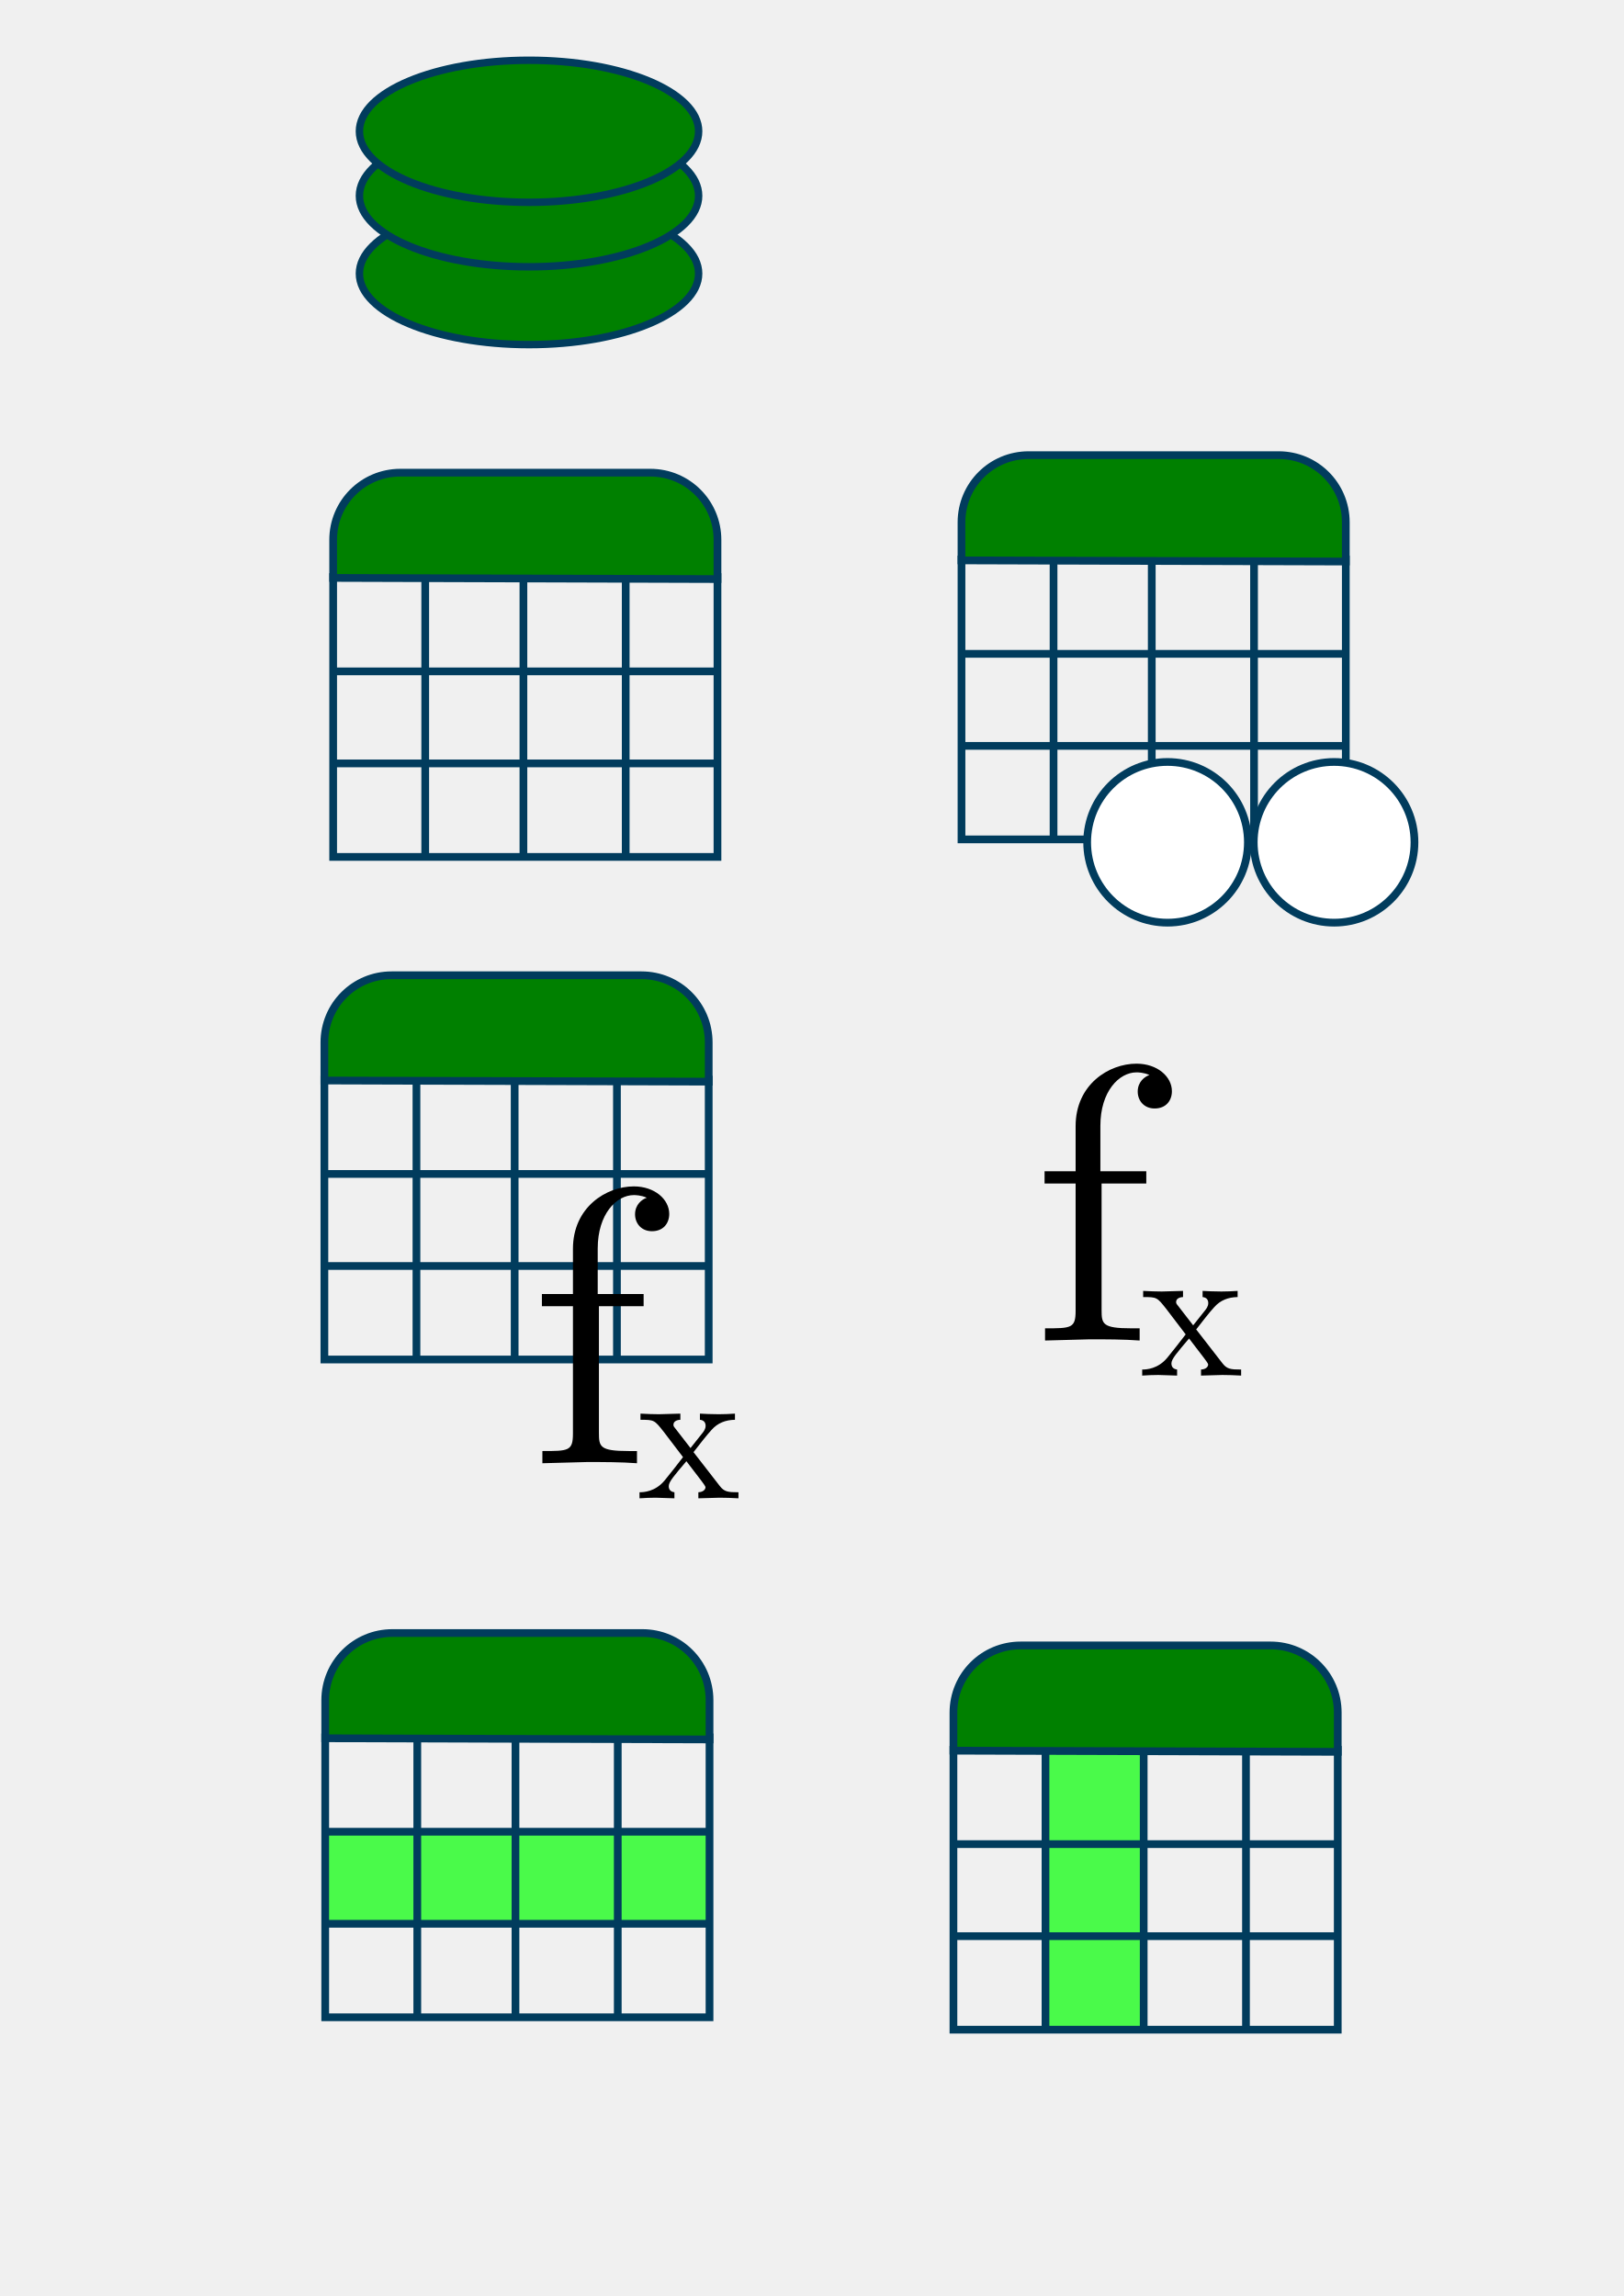
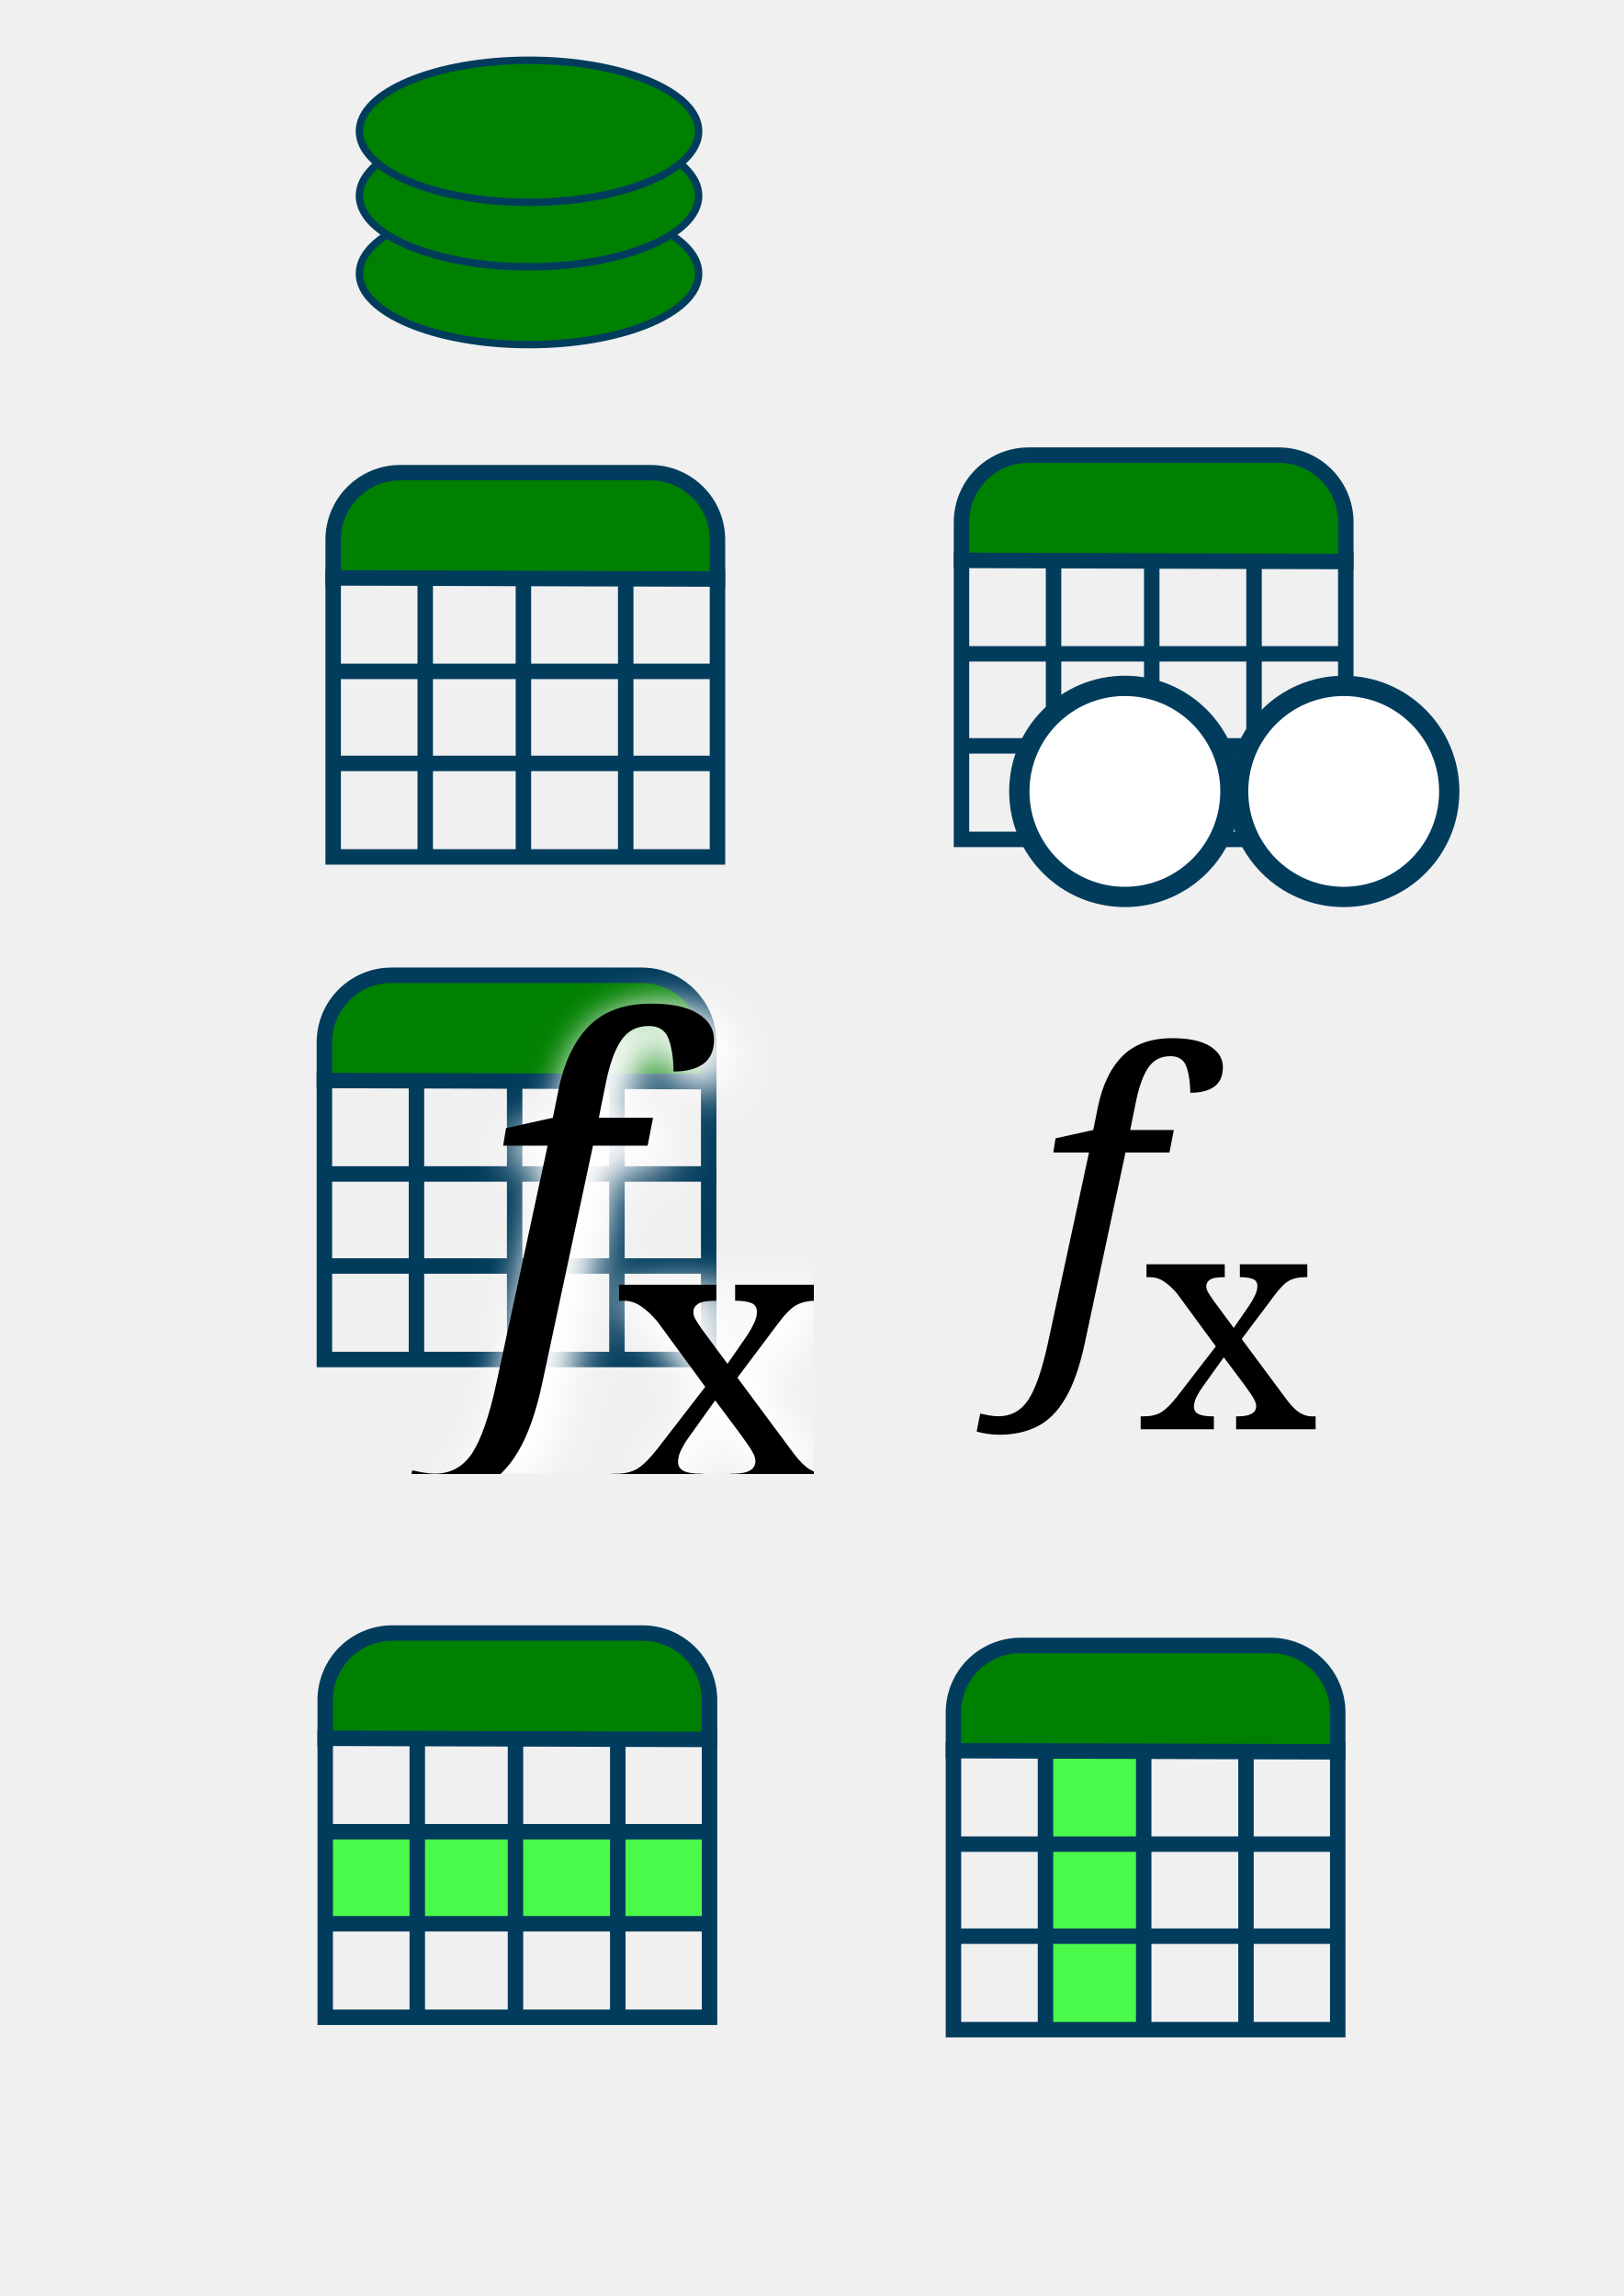
<svg xmlns="http://www.w3.org/2000/svg" xmlns:xlink="http://www.w3.org/1999/xlink" width="210mm" height="297mm" viewBox="0 0 210 297" version="1.1" id="svg8">
-   <defs id="defs2" />
+   <defs id="defs2">
+     <filter style="color-interpolation-filters:sRGB;" id="filter1352">
+       <feFlood flood-opacity="0.945" flood-color="rgb(255,255,255)" result="flood" id="feFlood1342" />
+       <feComposite in="flood" in2="SourceGraphic" operator="in" result="composite1" id="feComposite1344" />
+       <feGaussianBlur in="composite1" stdDeviation="1" result="blur" id="feGaussianBlur1346" />
+       <feOffset dx="2.3" dy="3.646" result="offset" id="feOffset1348" />
+       <feComposite in="SourceGraphic" in2="offset" operator="over" result="composite2" id="feComposite1350" />
+     </filter>
+     <filter style="color-interpolation-filters:sRGB;" id="filter4317">
+       <feFlood flood-opacity="0.945" flood-color="rgb(255,255,255)" result="flood" id="feFlood4307" />
+       <feComposite in="flood" in2="SourceGraphic" operator="in" result="composite1" id="feComposite4309" />
+       <feGaussianBlur in="composite1" stdDeviation="2" result="blur" id="feGaussianBlur4311" />
+       <feOffset dx="1" dy="1" result="offset" id="feOffset4313" />
+       <feComposite in="SourceGraphic" in2="offset" operator="over" result="fbSourceGraphic" id="feComposite4315" />
+       <feColorMatrix result="fbSourceGraphicAlpha" in="fbSourceGraphic" values="0 0 0 -1 0 0 0 0 -1 0 0 0 0 -1 0 0 0 0 1 0" id="feColorMatrix4319" />
+       <feFlood id="feFlood4321" flood-opacity="1" flood-color="rgb(255,255,255)" result="flood" in="fbSourceGraphic" />
+       <feComposite in2="fbSourceGraphic" id="feComposite4323" in="flood" operator="in" result="composite1" />
+       <feGaussianBlur id="feGaussianBlur4325" in="composite1" stdDeviation="2" result="blur" />
+       <feOffset id="feOffset4327" dx="1" dy="1" result="offset" />
+       <feComposite in2="offset" id="feComposite4329" in="fbSourceGraphic" operator="over" result="composite2" />
+     </filter>
+   </defs>
  <g id="layer1">
    <g id="g857">
-       <rect ry="0" y="74.644" x="43.089" height="36.203" width="49.704" id="rect815" style="fill:none;fill-opacity:1;stroke:#013c5d;stroke-width:1;stroke-opacity:1;stroke-miterlimit:4;stroke-dasharray:none" />
-       <path id="rect817" transform="scale(0.2645833)" d="M 195.715 231.092 C 177.512 231.092 162.857 245.746 162.857 263.949 L 162.857 282.543 L 350.715 283.107 L 350.715 263.949 C 350.715 245.746 336.06 231.092 317.857 231.092 L 195.715 231.092 z " style="fill:#008000;fill-opacity:1;stroke:#013c5d;stroke-width:3.78;stroke-opacity:1;stroke-miterlimit:4;stroke-dasharray:none" />
-       <path id="path837" d="M 43.278,98.751 H 93.171" style="fill:none;stroke:#013c5d;stroke-width:1;stroke-linecap:butt;stroke-linejoin:miter;stroke-opacity:1;stroke-miterlimit:4;stroke-dasharray:none" />
-       <path id="path839" d="M 42.711,86.845 H 93.171" style="fill:none;stroke:#013c5d;stroke-width:1;stroke-linecap:butt;stroke-linejoin:miter;stroke-opacity:1;stroke-miterlimit:4;stroke-dasharray:none" />
-       <path id="path841" d="M 54.996,74.939 V 110.469" style="fill:none;stroke:#013c5d;stroke-width:1;stroke-linecap:butt;stroke-linejoin:miter;stroke-opacity:1;stroke-miterlimit:4;stroke-dasharray:none" />
-       <path id="path845" d="M 67.696,74.939 V 110.469" style="fill:none;stroke:#013c5d;stroke-width:1;stroke-linecap:butt;stroke-linejoin:miter;stroke-opacity:1;stroke-miterlimit:4;stroke-dasharray:none" />
-       <path style="fill:none;stroke:#013c5d;stroke-width:1;stroke-linecap:butt;stroke-linejoin:miter;stroke-opacity:1;stroke-miterlimit:4;stroke-dasharray:none" d="M 80.925,74.939 V 110.469" id="path847" />
+       <rect ry="0" y="74.644" x="43.089" height="36.203" width="49.704" id="rect815" style="fill:none;fill-opacity:1;stroke:#013c5d;stroke-width:2;stroke-opacity:1;stroke-miterlimit:4;stroke-dasharray:none" />
+       <path id="rect817" transform="scale(0.2645833)" d="M 195.715 231.092 C 177.512 231.092 162.857 245.746 162.857 263.949 L 162.857 282.543 L 350.715 283.107 L 350.715 263.949 C 350.715 245.746 336.06 231.092 317.857 231.092 L 195.715 231.092 z " style="fill:#008000;fill-opacity:1;stroke:#013c5d;stroke-width:7.559;stroke-opacity:1;stroke-miterlimit:4;stroke-dasharray:none" />
+       <path id="path837" d="M 43.278,98.751 H 93.171" style="fill:none;stroke:#013c5d;stroke-width:2;stroke-linecap:butt;stroke-linejoin:miter;stroke-opacity:1;stroke-miterlimit:4;stroke-dasharray:none" />
+       <path id="path839" d="M 42.711,86.845 H 93.171" style="fill:none;stroke:#013c5d;stroke-width:2;stroke-linecap:butt;stroke-linejoin:miter;stroke-opacity:1;stroke-miterlimit:4;stroke-dasharray:none" />
+       <path id="path841" d="M 54.996,74.939 V 110.469" style="fill:none;stroke:#013c5d;stroke-width:2;stroke-linecap:butt;stroke-linejoin:miter;stroke-opacity:1;stroke-miterlimit:4;stroke-dasharray:none" />
+       <path id="path845" d="M 67.696,74.939 V 110.469" style="fill:none;stroke:#013c5d;stroke-width:2;stroke-linecap:butt;stroke-linejoin:miter;stroke-opacity:1;stroke-miterlimit:4;stroke-dasharray:none" />
+       <path style="fill:none;stroke:#013c5d;stroke-width:2;stroke-linecap:butt;stroke-linejoin:miter;stroke-opacity:1;stroke-miterlimit:4;stroke-dasharray:none" d="M 80.925,74.939 V 110.469" id="path847" />
    </g>
    <g id="g890">
      <use height="100%" width="100%" transform="translate(81.26488,-2.267857)" id="use883" xlink:href="#g857" y="0" x="0" />
-       <circle style="fill:#ffffff;fill-opacity:1;stroke:#013c5d;stroke-width:1;stroke-miterlimit:4;stroke-dasharray:none;stroke-opacity:1" id="path877" cx="151.001" cy="108.957" r="10.394" />
-       <circle r="10.394" cy="108.957" cx="172.546" id="circle879" style="fill:#ffffff;fill-opacity:1;stroke:#013c5d;stroke-width:1;stroke-miterlimit:4;stroke-dasharray:none;stroke-opacity:1" />
+       <g id="g1356" transform="matrix(1.313489,0,0,1.313489,-52.85249,-40.74103)" style="stroke-width:2;stroke-miterlimit:4;stroke-dasharray:none">
+         <circle r="10.394" cy="108.957" cx="151.001" id="path877" style="fill:#ffffff;fill-opacity:1;stroke:#013c5d;stroke-width:2;stroke-miterlimit:4;stroke-dasharray:none;stroke-opacity:1" />
+         <circle style="fill:#ffffff;fill-opacity:1;stroke:#013c5d;stroke-width:2;stroke-miterlimit:4;stroke-dasharray:none;stroke-opacity:1" id="circle879" cx="172.546" cy="108.957" r="10.394" />
+       </g>
    </g>
    <g id="g904" transform="translate(6.047619,7.559524)">
      <text id="text894" y="165.842" x="127.378" style="font-style:normal;font-variant:normal;font-weight:normal;font-stretch:normal;font-size:50.8px;line-height:1.25;font-family:'Cambria Math';-inkscape-font-specification:'Cambria Math';letter-spacing:0px;word-spacing:0px;fill:#000000;fill-opacity:1;stroke:none;stroke-width:0.265" xml:space="preserve">
-         <tspan style="font-style:normal;font-variant:normal;font-weight:normal;font-stretch:normal;font-size:50.8px;font-family:'Cambria Math';-inkscape-font-specification:'Cambria Math';stroke-width:0.265" y="165.842" x="127.378" id="tspan892">f</tspan>
+         <tspan style="font-style:italic;font-variant:normal;font-weight:normal;font-stretch:normal;font-size:50.8px;font-family:Georgia;-inkscape-font-specification:'Georgia Italic';stroke-width:0.265" y="165.842" x="127.378" id="tspan892">f</tspan>
      </text>
-       <text id="text898" y="170.378" x="141.363" style="font-style:normal;font-variant:normal;font-weight:normal;font-stretch:normal;font-size:10.583px;line-height:1.25;font-family:'Cambria Math';-inkscape-font-specification:'Cambria Math';letter-spacing:0px;word-spacing:0px;fill:#000000;fill-opacity:1;stroke:none;stroke-width:0.265" xml:space="preserve">
-         <tspan style="font-size:25.4px;stroke-width:0.265" y="170.378" x="141.363" id="tspan896">x</tspan>
+       <text id="text898" y="177.327" x="141.279" style="font-style:normal;font-variant:normal;font-weight:normal;font-stretch:normal;font-size:16.597px;line-height:1.25;font-family:'Cambria Math';-inkscape-font-specification:'Cambria Math';letter-spacing:0px;word-spacing:0px;fill:#000000;fill-opacity:1;stroke:none;stroke-width:0.415" xml:space="preserve">
+         <tspan style="font-style:normal;font-variant:normal;font-weight:normal;font-stretch:normal;font-size:39.834px;font-family:Georgia;-inkscape-font-specification:Georgia;stroke-width:0.415" y="177.327" x="141.279" id="tspan896">x</tspan>
      </text>
    </g>
    <g id="g910">
      <use height="100%" width="100%" transform="translate(-1.133929,65.0119)" id="use881" xlink:href="#g857" y="0" x="0" />
-       <use height="100%" width="100%" transform="translate(-65.0119,15.875)" id="use906" xlink:href="#g904" y="0" x="0" />
+       <use height="100%" width="100%" transform="matrix(1.243288,0,0,1.243288,-104.2908,-37.14272)" id="use906" xlink:href="#g904" y="0" x="0" style="filter:url(#filter4317)" />
    </g>
    <g id="g918" transform="translate(-79.64632,11.75986)">
      <rect y="225.175" x="121.855" height="11.525" width="49.544" id="rect914" style="fill:#4afa4a;fill-opacity:1;stroke:none;stroke-width:0.975;stroke-miterlimit:4;stroke-dasharray:none;stroke-opacity:1" />
      <use height="100%" width="100%" transform="translate(78.61905,138.3393)" id="use912" xlink:href="#g857" y="0" x="0" />
    </g>
    <g transform="translate(1.603617,13.36348)" id="g924">
      <rect style="fill:#4afa4a;fill-opacity:1;stroke:none;stroke-width:0.867;stroke-miterlimit:4;stroke-dasharray:none;stroke-opacity:1" id="rect920" width="12.7" height="35.53" x="133.615" y="213.278" />
      <use x="0" y="0" xlink:href="#g857" id="use922" transform="translate(78.61905,138.3393)" width="100%" height="100%" />
    </g>
    <g id="g941">
      <ellipse ry="9.186" rx="21.935" cy="35.39" cx="68.421" id="ellipse930" style="fill:#008000;fill-opacity:1;stroke:#013c5d;stroke-width:0.963;stroke-miterlimit:4;stroke-dasharray:none;stroke-opacity:1" />
      <ellipse style="fill:#008000;fill-opacity:1;stroke:#013c5d;stroke-width:0.963;stroke-miterlimit:4;stroke-dasharray:none;stroke-opacity:1" id="ellipse928" cx="68.421" cy="25.325" rx="21.935" ry="9.186" />
      <ellipse ry="9.186" rx="21.935" cy="16.982" cx="68.421" id="path926" style="fill:#008000;fill-opacity:1;stroke:#013c5d;stroke-width:0.963;stroke-miterlimit:4;stroke-dasharray:none;stroke-opacity:1" />
    </g>
  </g>
</svg>
